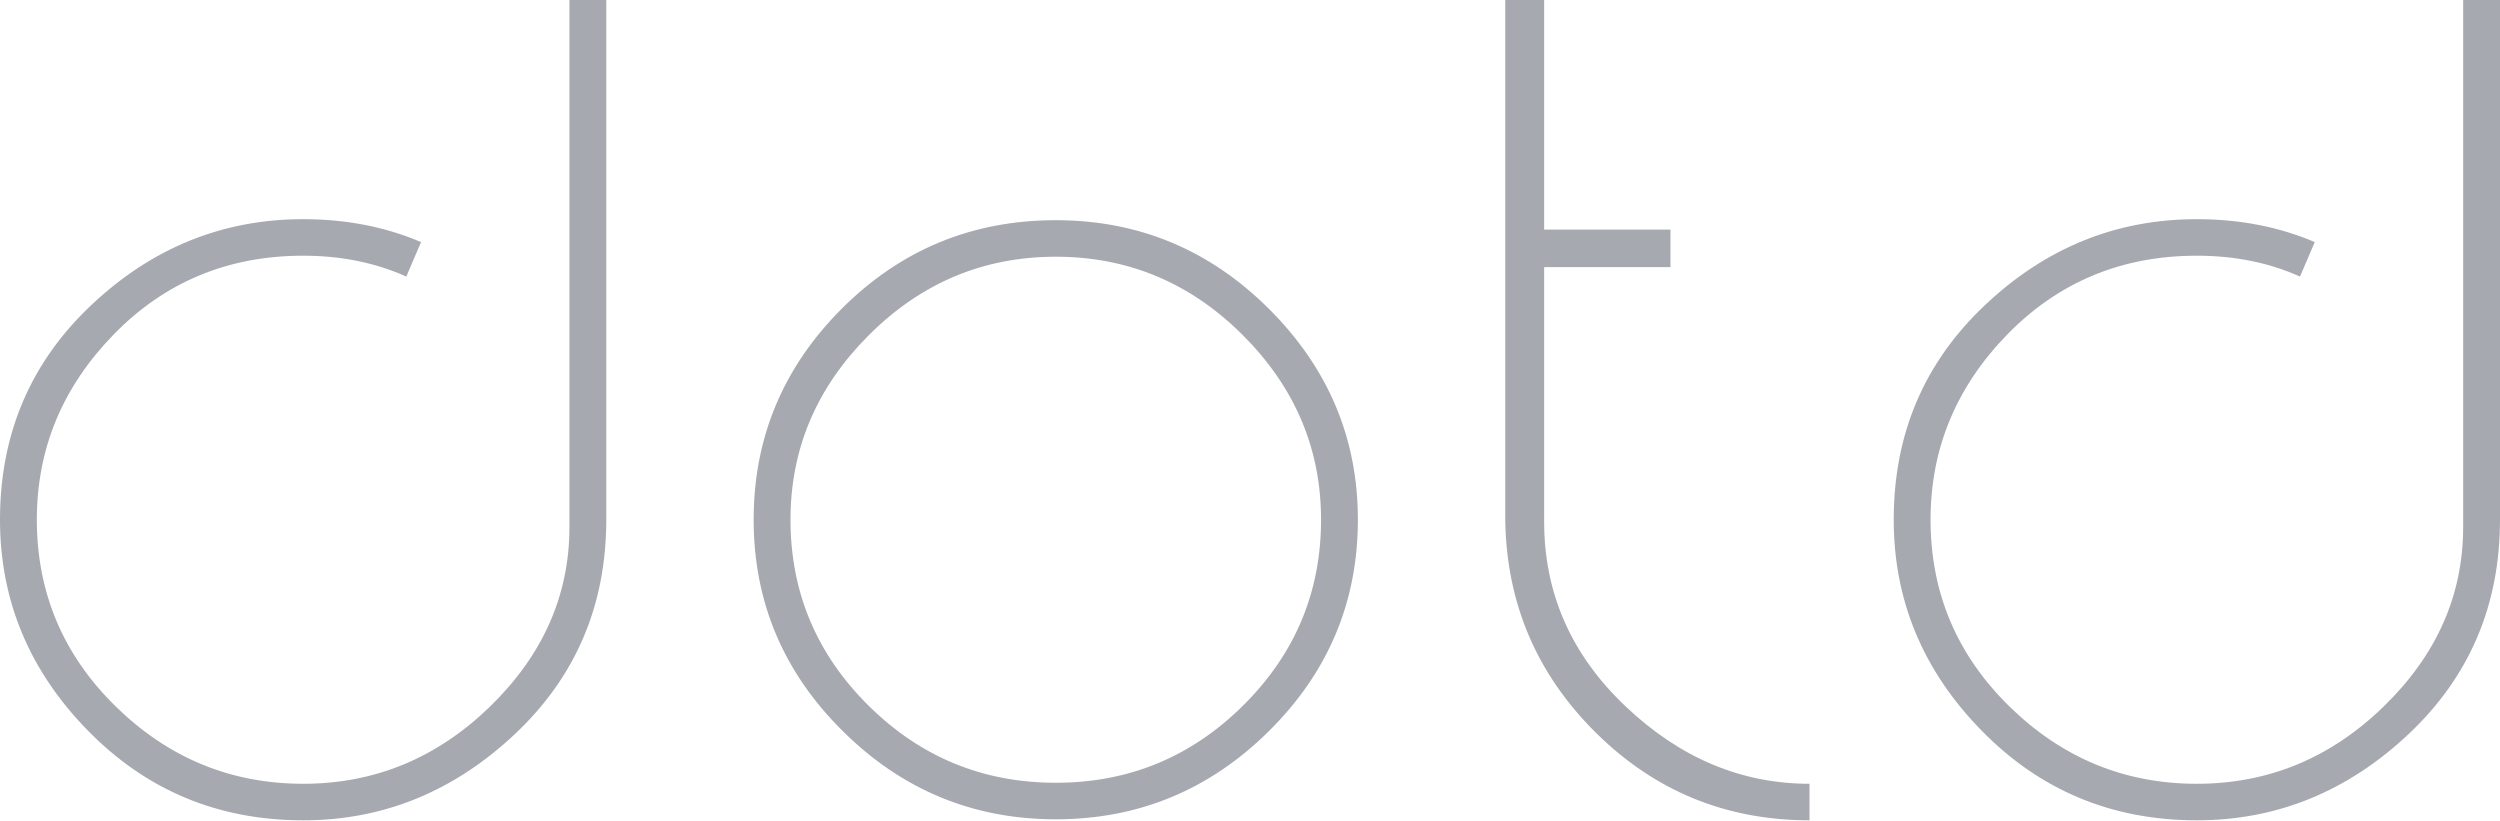
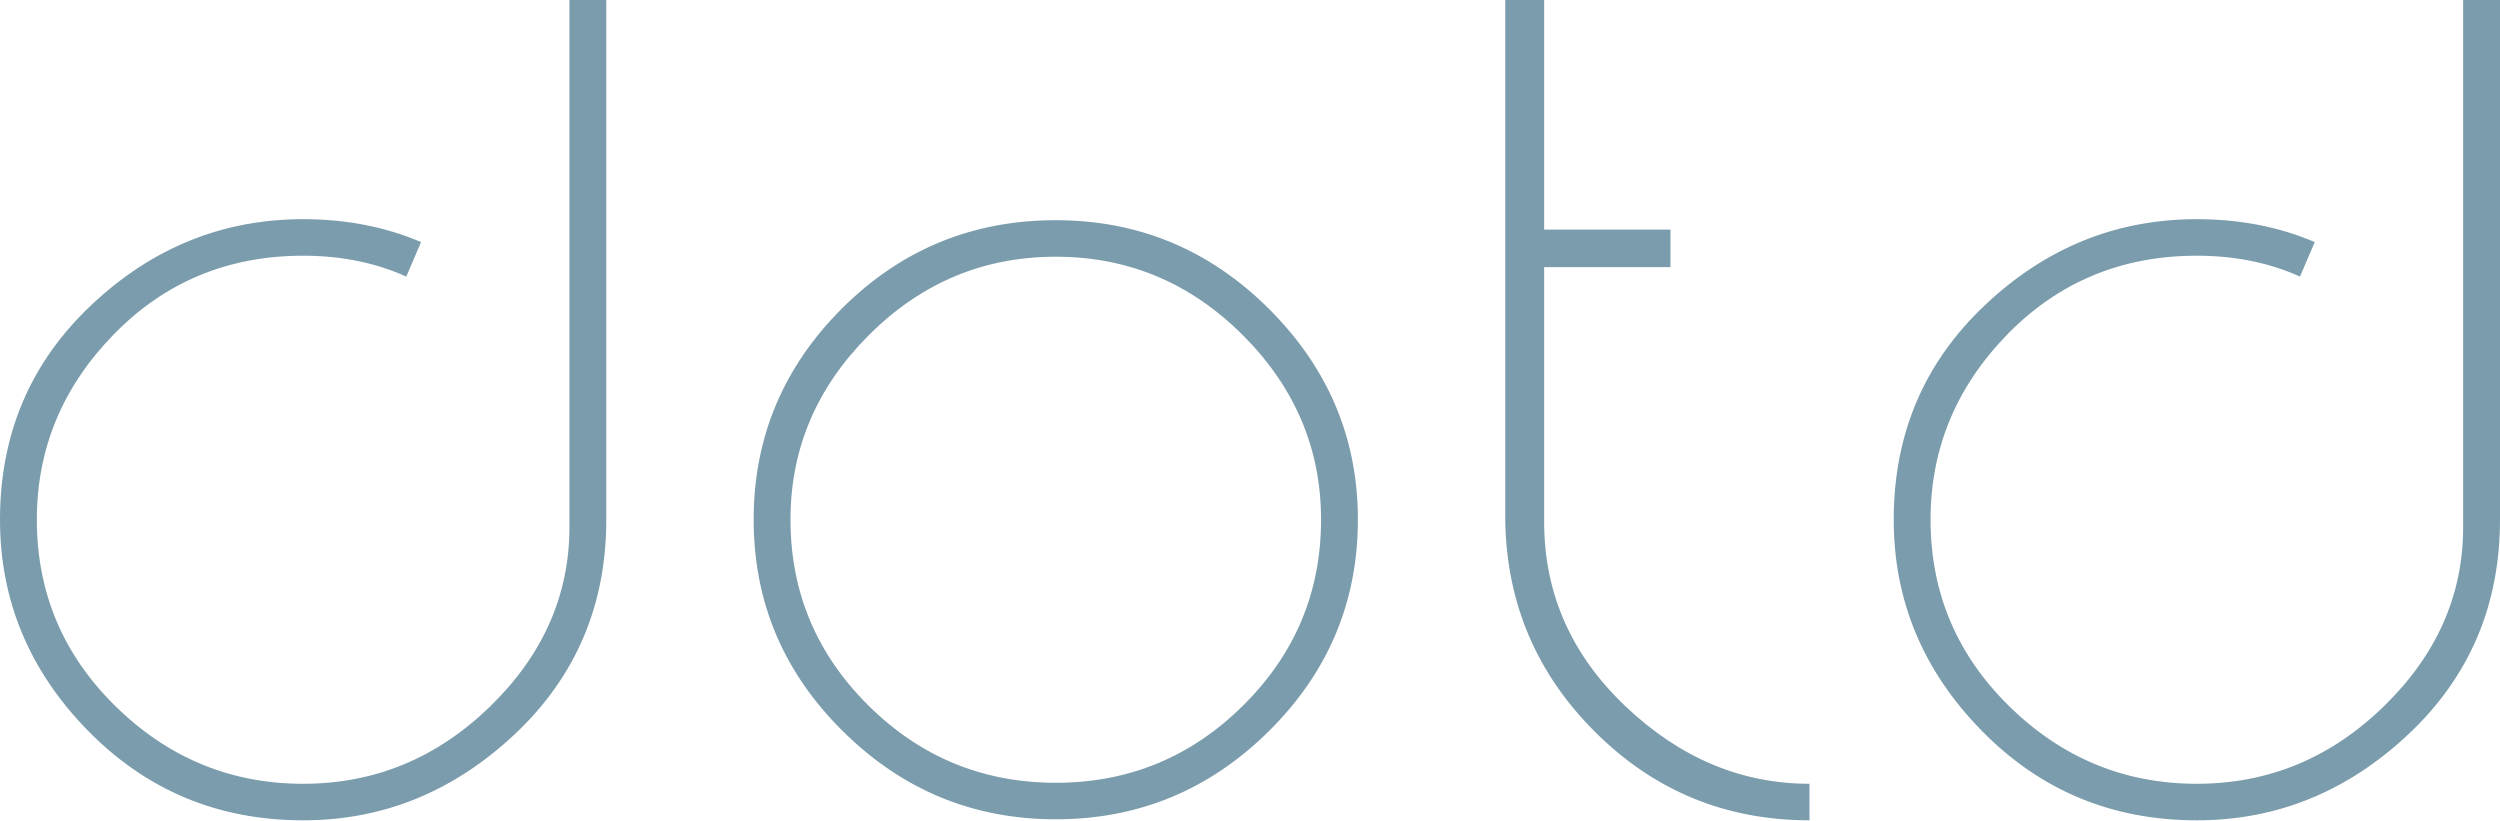
<svg xmlns="http://www.w3.org/2000/svg" version="1.1" id="svg2" xml:space="preserve" width="170.667" height="56" viewBox="0 0 170.667 56">
  <defs id="defs6" />
  <g id="g10" transform="matrix(1.333333,0,0,-1.333333,0,56)">
    <g id="g12" transform="scale(0.1)">
-       <path d="m 215.578,296.055 -7.558,-17.664 c -15.821,7.125 -33.411,10.687 -52.774,10.687 v 0 c -38.473,0 -70.812,-13.433 -97.008,-40.301 -26.25,-26.914 -39.375,-58.531 -39.375,-94.847 v 0 c 0,-37.407 13.473,-69.297 40.422,-95.668 C 86.231,31.891 118.219,18.703 155.246,18.703 v 0 c 36.629,0 68.516,13.188 95.664,39.559 27.098,26.371 40.645,57 40.645,91.883 v 0 V 420 h 18.863 V 153.93 c 0,-43.84 -15.617,-80.453 -46.855,-109.844 C 232.273,14.695 196.168,0 155.246,0 V 0 C 111.73,0 74.981,15.312 44.988,45.941 14.996,76.57 0,112.563 0,153.93 v 0 c 0,43.789 15.543,80.375 46.633,109.765 31.09,29.391 67.297,44.086 108.613,44.086 v 0 c 21.91,0 42.02,-3.906 60.332,-11.726 z M 695.242,153.93 v 0 c 0,-42.059 -15.168,-78.129 -45.508,-108.211 -30.39,-30.133 -66.769,-45.199 -109.14,-45.199 -42.414,0 -78.793,15.066 -109.137,45.199 -30.391,30.082 -45.586,66.152 -45.586,108.211 0,42.008 15.098,78.074 45.289,108.207 30.192,30.086 66.668,45.125 109.434,45.125 v 0 c 42.371,0 78.75,-15.141 109.14,-45.422 30.34,-30.281 45.508,-66.25 45.508,-107.91 z m -18.863,0 v 0 c 0,36.316 -13.371,67.836 -40.121,94.55 -26.797,26.719 -58.684,40.079 -95.664,40.079 -37.028,0 -68.914,-13.36 -95.66,-40.079 -26.801,-26.714 -40.2,-58.234 -40.2,-94.55 v 0 c 0,-37.063 13.301,-68.778 39.899,-95.149 26.597,-26.371 58.586,-39.559 95.961,-39.559 37.328,0 69.293,13.188 95.89,39.559 26.598,26.371 39.895,58.086 39.895,95.149 z M 926.469,18.703 V 0 C 883.703,0 847.223,14.969 817.031,44.902 786.84,74.836 771.395,110.98 770.695,153.336 v 0 V 420 h 19.914 V 302.438 h 64.672 V 283.215 H 790.609 V 152.816 c 0,-36.664 13.922,-68.183 41.766,-94.554 27.848,-26.371 59.211,-39.559 94.094,-39.559 z m 258.691,277.352 -7.56,-17.664 c -15.81,7.125 -33.43,10.687 -52.84,10.687 v 0 c -38.43,0 -70.76,-13.433 -97.01,-40.301 -26.2,-26.914 -39.305,-58.531 -39.305,-94.847 v 0 c 0,-37.407 13.475,-69.297 40.425,-95.668 26.95,-26.371 58.91,-39.559 95.89,-39.559 v 0 c 36.67,0 68.56,13.188 95.66,39.559 27.15,26.371 40.72,57 40.72,91.883 v 0 V 420 H 1280 V 153.93 C 1280,110.09 1264.38,73.477 1233.14,44.086 1201.86,14.695 1165.73,0 1124.76,0 v 0 c -43.47,0 -80.2,15.312 -110.19,45.941 -29.992,30.629 -44.988,66.622 -44.988,107.989 v 0 c 0,43.789 15.547,80.375 46.638,109.765 31.04,29.391 67.22,44.086 108.54,44.086 v 0 c 21.95,0 42.09,-3.906 60.4,-11.726 v 0" style="fill:#A6A9B0;fill-opacity:1;fill-rule:nonzero;stroke:none" id="path14" />
+       <path d="m 215.578,296.055 -7.558,-17.664 c -15.821,7.125 -33.411,10.687 -52.774,10.687 v 0 c -38.473,0 -70.812,-13.433 -97.008,-40.301 -26.25,-26.914 -39.375,-58.531 -39.375,-94.847 v 0 c 0,-37.407 13.473,-69.297 40.422,-95.668 C 86.231,31.891 118.219,18.703 155.246,18.703 v 0 c 36.629,0 68.516,13.188 95.664,39.559 27.098,26.371 40.645,57 40.645,91.883 v 0 V 420 h 18.863 V 153.93 c 0,-43.84 -15.617,-80.453 -46.855,-109.844 C 232.273,14.695 196.168,0 155.246,0 V 0 C 111.73,0 74.981,15.312 44.988,45.941 14.996,76.57 0,112.563 0,153.93 v 0 c 0,43.789 15.543,80.375 46.633,109.765 31.09,29.391 67.297,44.086 108.613,44.086 v 0 c 21.91,0 42.02,-3.906 60.332,-11.726 z M 695.242,153.93 v 0 c 0,-42.059 -15.168,-78.129 -45.508,-108.211 -30.39,-30.133 -66.769,-45.199 -109.14,-45.199 -42.414,0 -78.793,15.066 -109.137,45.199 -30.391,30.082 -45.586,66.152 -45.586,108.211 0,42.008 15.098,78.074 45.289,108.207 30.192,30.086 66.668,45.125 109.434,45.125 v 0 c 42.371,0 78.75,-15.141 109.14,-45.422 30.34,-30.281 45.508,-66.25 45.508,-107.91 z m -18.863,0 v 0 c 0,36.316 -13.371,67.836 -40.121,94.55 -26.797,26.719 -58.684,40.079 -95.664,40.079 -37.028,0 -68.914,-13.36 -95.66,-40.079 -26.801,-26.714 -40.2,-58.234 -40.2,-94.55 v 0 c 0,-37.063 13.301,-68.778 39.899,-95.149 26.597,-26.371 58.586,-39.559 95.961,-39.559 37.328,0 69.293,13.188 95.89,39.559 26.598,26.371 39.895,58.086 39.895,95.149 z M 926.469,18.703 V 0 C 883.703,0 847.223,14.969 817.031,44.902 786.84,74.836 771.395,110.98 770.695,153.336 v 0 V 420 h 19.914 V 302.438 h 64.672 V 283.215 H 790.609 V 152.816 c 0,-36.664 13.922,-68.183 41.766,-94.554 27.848,-26.371 59.211,-39.559 94.094,-39.559 z m 258.691,277.352 -7.56,-17.664 c -15.81,7.125 -33.43,10.687 -52.84,10.687 v 0 c -38.43,0 -70.76,-13.433 -97.01,-40.301 -26.2,-26.914 -39.305,-58.531 -39.305,-94.847 v 0 c 0,-37.407 13.475,-69.297 40.425,-95.668 26.95,-26.371 58.91,-39.559 95.89,-39.559 v 0 c 36.67,0 68.56,13.188 95.66,39.559 27.15,26.371 40.72,57 40.72,91.883 v 0 V 420 H 1280 V 153.93 C 1280,110.09 1264.38,73.477 1233.14,44.086 1201.86,14.695 1165.73,0 1124.76,0 v 0 c -43.47,0 -80.2,15.312 -110.19,45.941 -29.992,30.629 -44.988,66.622 -44.988,107.989 v 0 c 0,43.789 15.547,80.375 46.638,109.765 31.04,29.391 67.22,44.086 108.54,44.086 v 0 c 21.95,0 42.09,-3.906 60.4,-11.726 v 0" style="fill:#7b9cac;fill-opacity:1;fill-rule:nonzero;stroke:none" id="path14" />
    </g>
  </g>
</svg>
